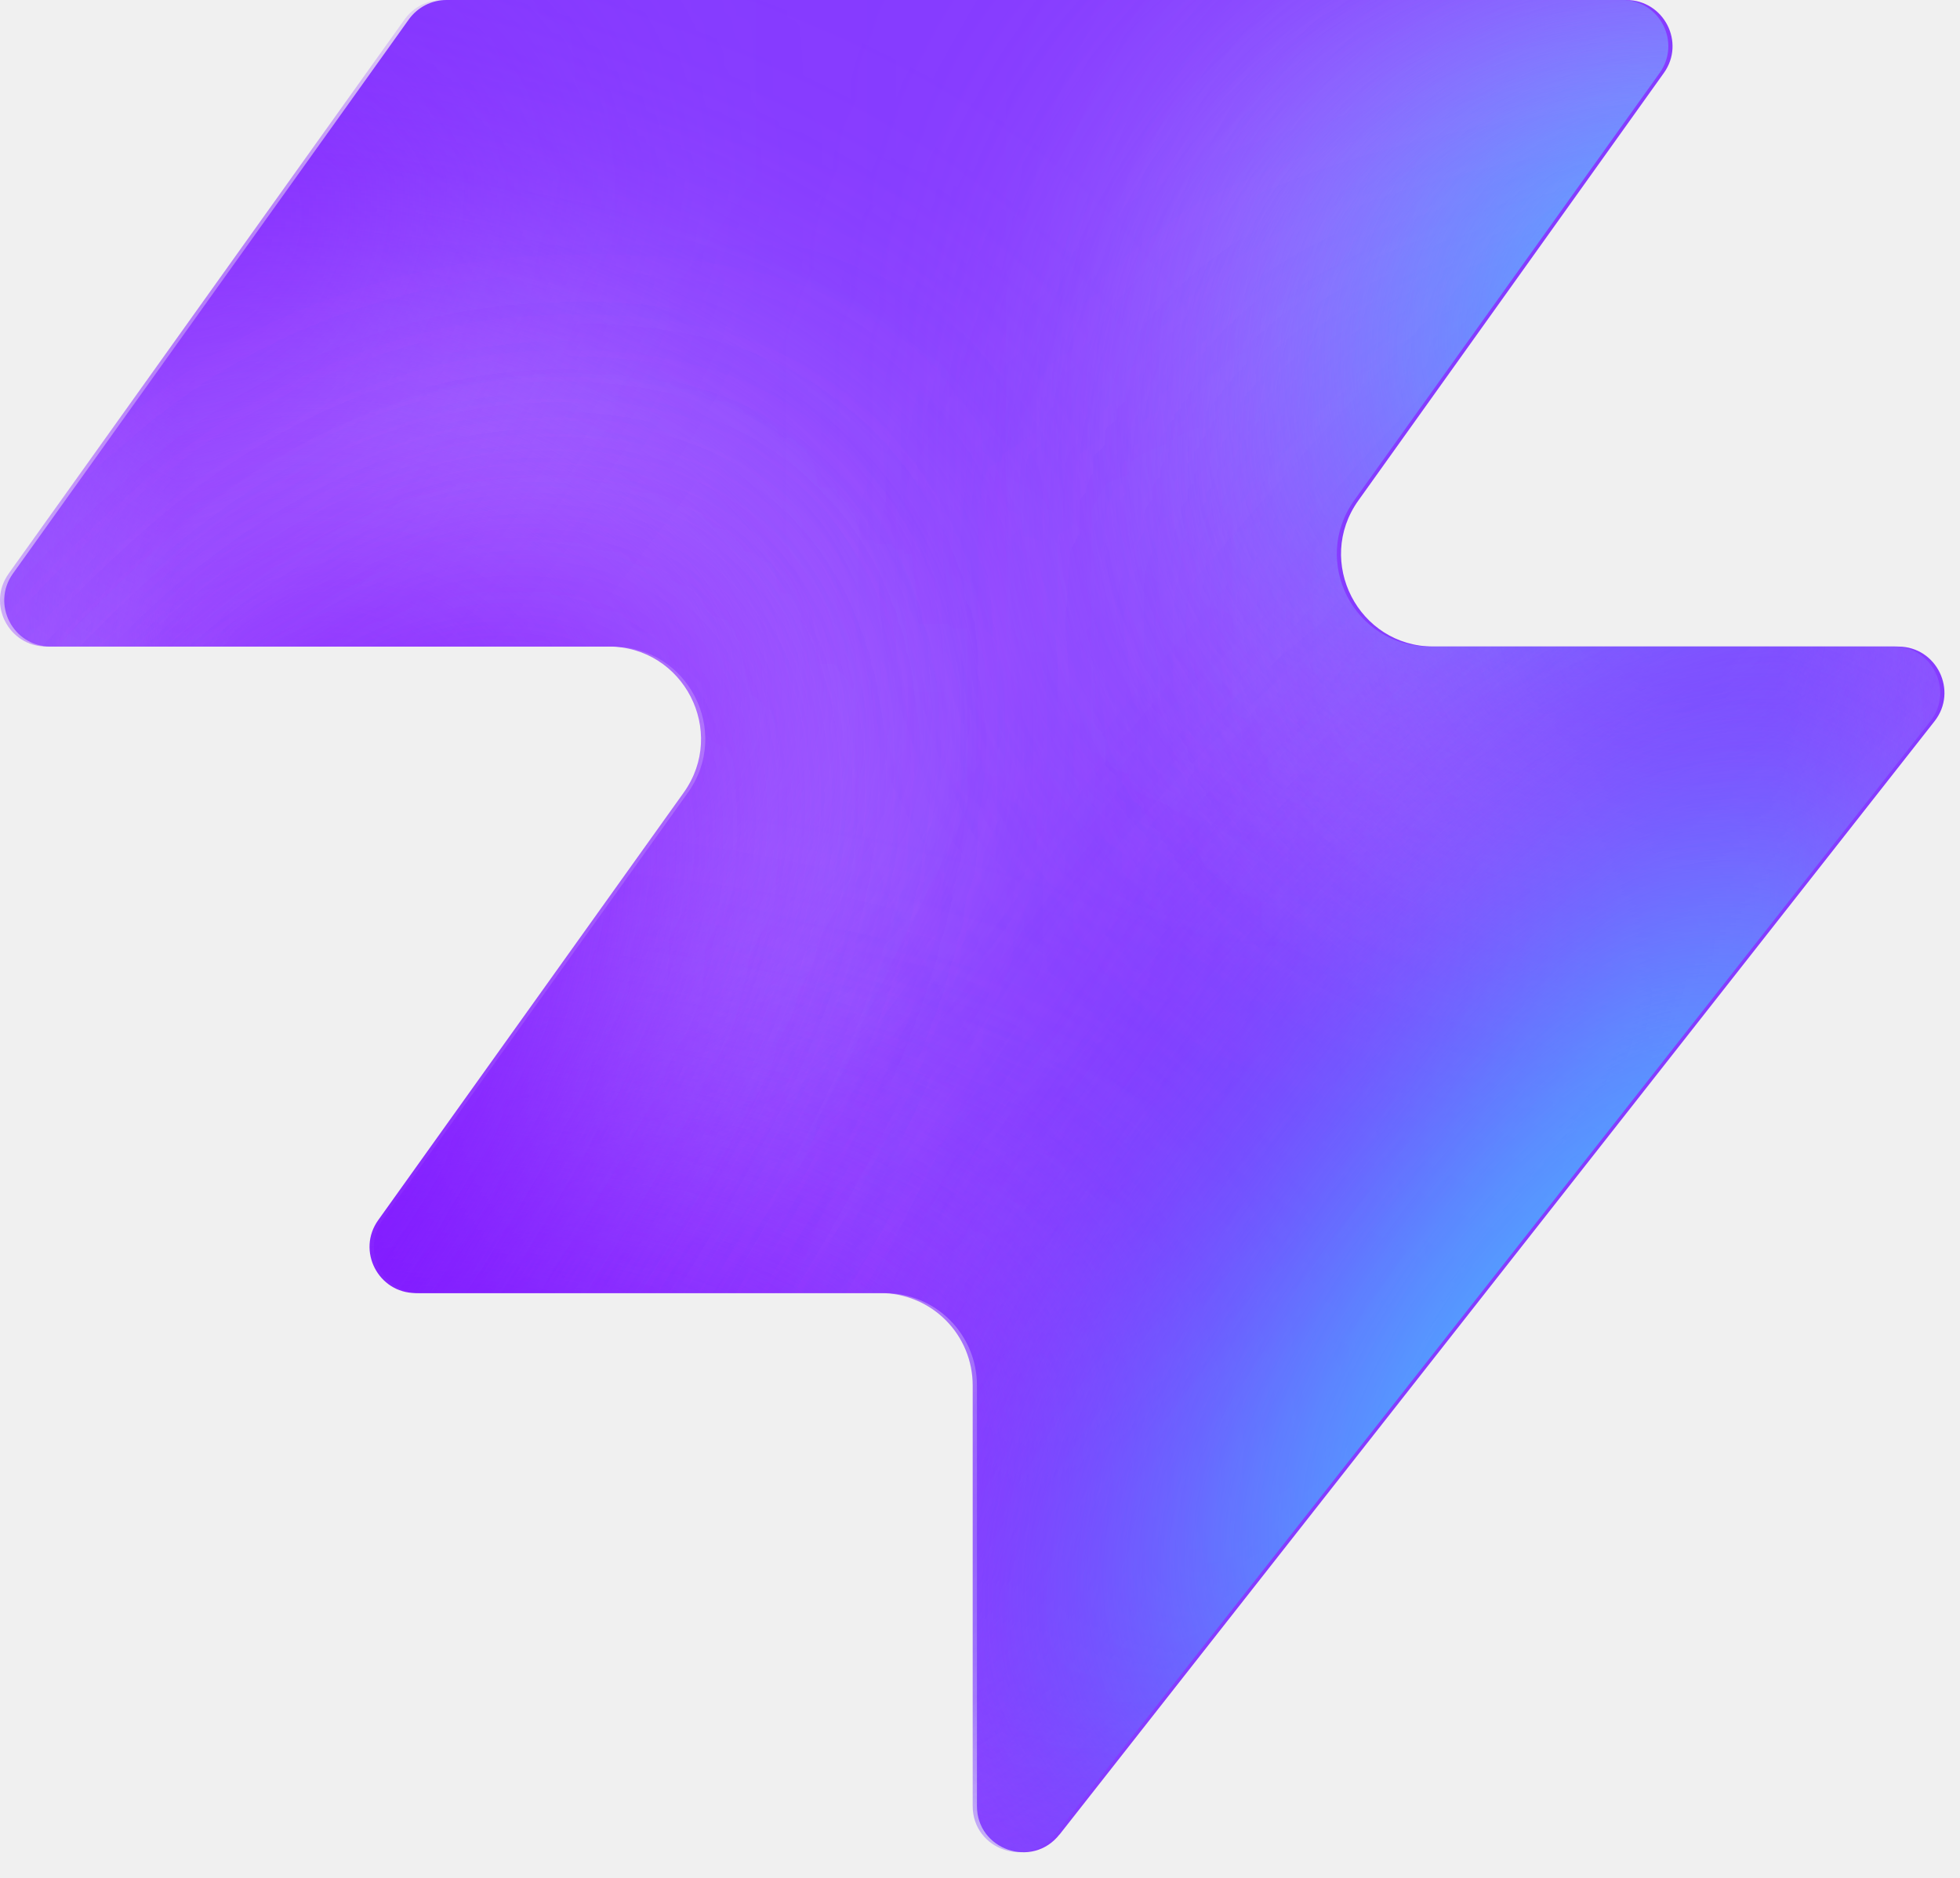
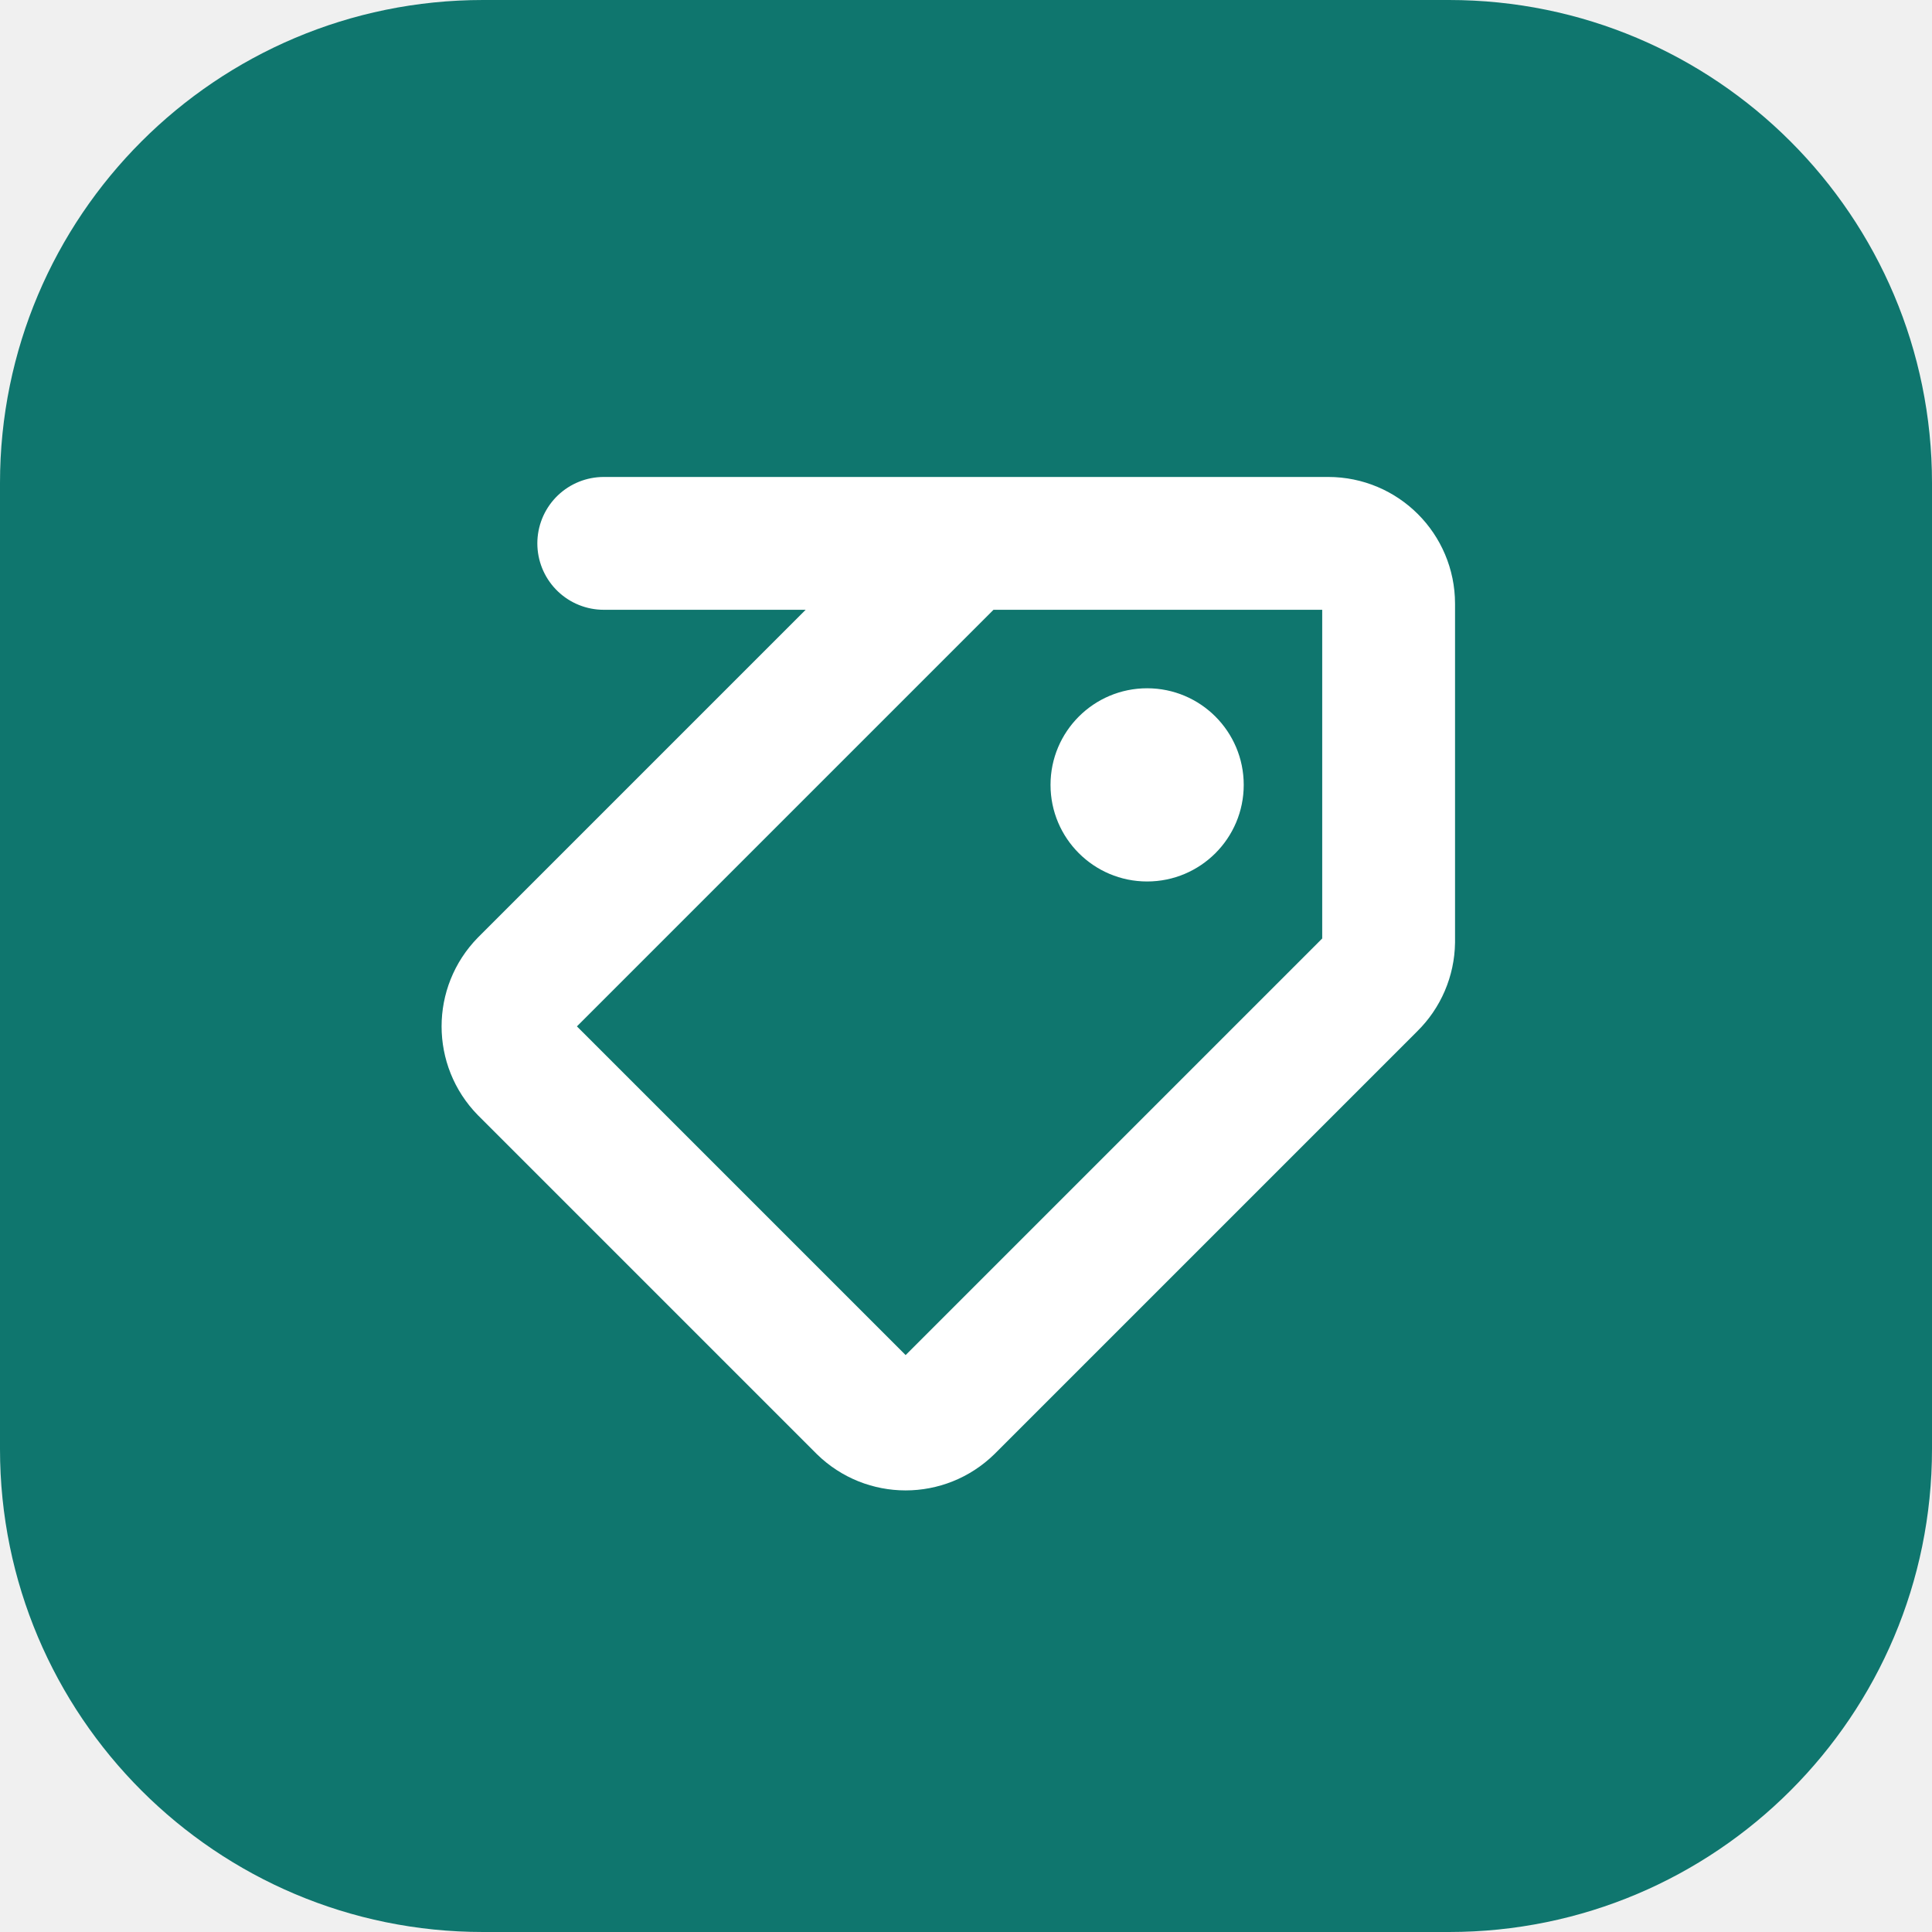
- <svg xmlns="http://www.w3.org/2000/svg" width="48" height="46" fill="none" viewBox="0 0 48 46">
-   <path fill="#863bff" d="M25.946 44.938c-.664.845-2.021.375-2.021-.698V33.937a2.26 2.26 0 0 0-2.262-2.262H10.287c-.92 0-1.456-1.04-.92-1.788l7.48-10.471c1.07-1.497 0-3.578-1.842-3.578H1.237c-.92 0-1.456-1.04-.92-1.788L10.013.474c.214-.297.556-.474.92-.474h28.894c.92 0 1.456 1.04.92 1.788l-7.48 10.471c-1.07 1.498 0 3.579 1.842 3.579h11.377c.943 0 1.473 1.088.89 1.83L25.947 44.94z" style="fill:#863bff;fill:color(display-p3 .525 .23 1);fill-opacity:1" />
-   <mask id="a" width="48" height="46" x="0" y="0" maskUnits="userSpaceOnUse" style="mask-type:alpha">
-     <path fill="#000" d="M25.842 44.938c-.664.844-2.021.375-2.021-.698V33.937a2.26 2.26 0 0 0-2.262-2.262H10.183c-.92 0-1.456-1.04-.92-1.788l7.48-10.471c1.07-1.498 0-3.579-1.842-3.579H1.133c-.92 0-1.456-1.04-.92-1.787L9.91.473c.214-.297.556-.474.92-.474h28.894c.92 0 1.456 1.04.92 1.788l-7.48 10.471c-1.07 1.498 0 3.578 1.842 3.578h11.377c.943 0 1.473 1.088.89 1.832L25.843 44.94z" style="fill:#000;fill-opacity:1" />
-   </mask>
-   <g mask="url(#a)">
-     <g filter="url(#b)">
-       <ellipse cx="5.508" cy="14.704" fill="#ede6ff" rx="5.508" ry="14.704" style="fill:#ede6ff;fill:color(display-p3 .927 .903 1);fill-opacity:1" transform="matrix(.00324 1 1 -.00324 -4.47 31.516)" />
-     </g>
-     <g filter="url(#c)">
-       <ellipse cx="10.399" cy="29.851" fill="#ede6ff" rx="10.399" ry="29.851" style="fill:#ede6ff;fill:color(display-p3 .927 .903 1);fill-opacity:1" transform="matrix(.00324 1 1 -.00324 -39.328 7.883)" />
-     </g>
-     <g filter="url(#d)">
-       <ellipse cx="5.508" cy="30.487" fill="#7e14ff" rx="5.508" ry="30.487" style="fill:#7e14ff;fill:color(display-p3 .492 .077 1);fill-opacity:1" transform="rotate(89.814 -25.913 -14.639)scale(1 -1)" />
-     </g>
-     <g filter="url(#e)">
-       <ellipse cx="5.508" cy="30.599" fill="#7e14ff" rx="5.508" ry="30.599" style="fill:#7e14ff;fill:color(display-p3 .492 .077 1);fill-opacity:1" transform="rotate(89.814 -32.644 -3.334)scale(1 -1)" />
-     </g>
-     <g filter="url(#f)">
-       <ellipse cx="5.508" cy="30.599" fill="#7e14ff" rx="5.508" ry="30.599" style="fill:#7e14ff;fill:color(display-p3 .492 .077 1);fill-opacity:1" transform="matrix(.00324 1 1 -.00324 -34.34 30.47)" />
-     </g>
-     <g filter="url(#g)">
-       <ellipse cx="14.072" cy="22.078" fill="#ede6ff" rx="14.072" ry="22.078" style="fill:#ede6ff;fill:color(display-p3 .927 .903 1);fill-opacity:1" transform="rotate(93.35 24.506 48.493)scale(-1 1)" />
-     </g>
-     <g filter="url(#h)">
-       <ellipse cx="3.47" cy="21.501" fill="#7e14ff" rx="3.47" ry="21.501" style="fill:#7e14ff;fill:color(display-p3 .492 .077 1);fill-opacity:1" transform="rotate(89.009 28.708 47.59)scale(-1 1)" />
-     </g>
-     <g filter="url(#i)">
-       <ellipse cx="3.47" cy="21.501" fill="#7e14ff" rx="3.47" ry="21.501" style="fill:#7e14ff;fill:color(display-p3 .492 .077 1);fill-opacity:1" transform="rotate(89.009 28.708 47.59)scale(-1 1)" />
-     </g>
-     <g filter="url(#j)">
-       <ellipse cx=".387" cy="8.972" fill="#7e14ff" rx="4.407" ry="29.108" style="fill:#7e14ff;fill:color(display-p3 .492 .077 1);fill-opacity:1" transform="rotate(39.51 .387 8.972)" />
-     </g>
-     <g filter="url(#k)">
-       <ellipse cx="47.523" cy="-6.092" fill="#7e14ff" rx="4.407" ry="29.108" style="fill:#7e14ff;fill:color(display-p3 .492 .077 1);fill-opacity:1" transform="rotate(37.892 47.523 -6.092)" />
-     </g>
-     <g filter="url(#l)">
-       <ellipse cx="41.412" cy="6.333" fill="#47bfff" rx="5.971" ry="9.665" style="fill:#47bfff;fill:color(display-p3 .28 .748 1);fill-opacity:1" transform="rotate(37.892 41.412 6.333)" />
-     </g>
-     <g filter="url(#m)">
-       <ellipse cx="-1.879" cy="38.332" fill="#7e14ff" rx="4.407" ry="29.108" style="fill:#7e14ff;fill:color(display-p3 .492 .077 1);fill-opacity:1" transform="rotate(37.892 -1.88 38.332)" />
-     </g>
-     <g filter="url(#n)">
-       <ellipse cx="-1.879" cy="38.332" fill="#7e14ff" rx="4.407" ry="29.108" style="fill:#7e14ff;fill:color(display-p3 .492 .077 1);fill-opacity:1" transform="rotate(37.892 -1.88 38.332)" />
-     </g>
-     <g filter="url(#o)">
-       <ellipse cx="35.651" cy="29.907" fill="#7e14ff" rx="4.407" ry="29.108" style="fill:#7e14ff;fill:color(display-p3 .492 .077 1);fill-opacity:1" transform="rotate(37.892 35.651 29.907)" />
-     </g>
-     <g filter="url(#p)">
-       <ellipse cx="38.418" cy="32.4" fill="#47bfff" rx="5.971" ry="15.297" style="fill:#47bfff;fill:color(display-p3 .28 .748 1);fill-opacity:1" transform="rotate(37.892 38.418 32.4)" />
-     </g>
-   </g>
-   <defs>
-     <filter id="b" width="60.045" height="41.654" x="-19.77" y="16.149" color-interpolation-filters="sRGB" filterUnits="userSpaceOnUse">
-       <feFlood flood-opacity="0" result="BackgroundImageFix" />
-       <feBlend in="SourceGraphic" in2="BackgroundImageFix" result="shape" />
-       <feGaussianBlur result="effect1_foregroundBlur_2002_17158" stdDeviation="7.659" />
-     </filter>
-     <filter id="c" width="90.34" height="51.437" x="-54.613" y="-7.533" color-interpolation-filters="sRGB" filterUnits="userSpaceOnUse">
-       <feFlood flood-opacity="0" result="BackgroundImageFix" />
-       <feBlend in="SourceGraphic" in2="BackgroundImageFix" result="shape" />
-       <feGaussianBlur result="effect1_foregroundBlur_2002_17158" stdDeviation="7.659" />
-     </filter>
-     <filter id="d" width="79.355" height="29.4" x="-49.64" y="2.03" color-interpolation-filters="sRGB" filterUnits="userSpaceOnUse">
-       <feFlood flood-opacity="0" result="BackgroundImageFix" />
-       <feBlend in="SourceGraphic" in2="BackgroundImageFix" result="shape" />
-       <feGaussianBlur result="effect1_foregroundBlur_2002_17158" stdDeviation="4.596" />
-     </filter>
-     <filter id="e" width="79.579" height="29.4" x="-45.045" y="20.029" color-interpolation-filters="sRGB" filterUnits="userSpaceOnUse">
-       <feFlood flood-opacity="0" result="BackgroundImageFix" />
-       <feBlend in="SourceGraphic" in2="BackgroundImageFix" result="shape" />
-       <feGaussianBlur result="effect1_foregroundBlur_2002_17158" stdDeviation="4.596" />
-     </filter>
-     <filter id="f" width="79.579" height="29.4" x="-43.513" y="21.178" color-interpolation-filters="sRGB" filterUnits="userSpaceOnUse">
-       <feFlood flood-opacity="0" result="BackgroundImageFix" />
-       <feBlend in="SourceGraphic" in2="BackgroundImageFix" result="shape" />
-       <feGaussianBlur result="effect1_foregroundBlur_2002_17158" stdDeviation="4.596" />
-     </filter>
-     <filter id="g" width="74.749" height="58.852" x="15.756" y="-17.901" color-interpolation-filters="sRGB" filterUnits="userSpaceOnUse">
-       <feFlood flood-opacity="0" result="BackgroundImageFix" />
-       <feBlend in="SourceGraphic" in2="BackgroundImageFix" result="shape" />
-       <feGaussianBlur result="effect1_foregroundBlur_2002_17158" stdDeviation="7.659" />
-     </filter>
-     <filter id="h" width="61.377" height="25.362" x="23.548" y="2.284" color-interpolation-filters="sRGB" filterUnits="userSpaceOnUse">
-       <feFlood flood-opacity="0" result="BackgroundImageFix" />
-       <feBlend in="SourceGraphic" in2="BackgroundImageFix" result="shape" />
-       <feGaussianBlur result="effect1_foregroundBlur_2002_17158" stdDeviation="4.596" />
-     </filter>
-     <filter id="i" width="61.377" height="25.362" x="23.548" y="2.284" color-interpolation-filters="sRGB" filterUnits="userSpaceOnUse">
-       <feFlood flood-opacity="0" result="BackgroundImageFix" />
-       <feBlend in="SourceGraphic" in2="BackgroundImageFix" result="shape" />
-       <feGaussianBlur result="effect1_foregroundBlur_2002_17158" stdDeviation="4.596" />
-     </filter>
-     <filter id="j" width="56.045" height="63.649" x="-27.636" y="-22.853" color-interpolation-filters="sRGB" filterUnits="userSpaceOnUse">
-       <feFlood flood-opacity="0" result="BackgroundImageFix" />
-       <feBlend in="SourceGraphic" in2="BackgroundImageFix" result="shape" />
-       <feGaussianBlur result="effect1_foregroundBlur_2002_17158" stdDeviation="4.596" />
-     </filter>
-     <filter id="k" width="54.814" height="64.646" x="20.116" y="-38.415" color-interpolation-filters="sRGB" filterUnits="userSpaceOnUse">
-       <feFlood flood-opacity="0" result="BackgroundImageFix" />
-       <feBlend in="SourceGraphic" in2="BackgroundImageFix" result="shape" />
-       <feGaussianBlur result="effect1_foregroundBlur_2002_17158" stdDeviation="4.596" />
-     </filter>
-     <filter id="l" width="33.541" height="35.313" x="24.641" y="-11.323" color-interpolation-filters="sRGB" filterUnits="userSpaceOnUse">
-       <feFlood flood-opacity="0" result="BackgroundImageFix" />
-       <feBlend in="SourceGraphic" in2="BackgroundImageFix" result="shape" />
-       <feGaussianBlur result="effect1_foregroundBlur_2002_17158" stdDeviation="4.596" />
-     </filter>
-     <filter id="m" width="54.814" height="64.646" x="-29.286" y="6.009" color-interpolation-filters="sRGB" filterUnits="userSpaceOnUse">
-       <feFlood flood-opacity="0" result="BackgroundImageFix" />
-       <feBlend in="SourceGraphic" in2="BackgroundImageFix" result="shape" />
-       <feGaussianBlur result="effect1_foregroundBlur_2002_17158" stdDeviation="4.596" />
-     </filter>
-     <filter id="n" width="54.814" height="64.646" x="-29.286" y="6.009" color-interpolation-filters="sRGB" filterUnits="userSpaceOnUse">
-       <feFlood flood-opacity="0" result="BackgroundImageFix" />
-       <feBlend in="SourceGraphic" in2="BackgroundImageFix" result="shape" />
-       <feGaussianBlur result="effect1_foregroundBlur_2002_17158" stdDeviation="4.596" />
-     </filter>
-     <filter id="o" width="54.814" height="64.646" x="8.244" y="-2.416" color-interpolation-filters="sRGB" filterUnits="userSpaceOnUse">
-       <feFlood flood-opacity="0" result="BackgroundImageFix" />
-       <feBlend in="SourceGraphic" in2="BackgroundImageFix" result="shape" />
-       <feGaussianBlur result="effect1_foregroundBlur_2002_17158" stdDeviation="4.596" />
-     </filter>
-     <filter id="p" width="39.409" height="43.623" x="18.713" y="10.588" color-interpolation-filters="sRGB" filterUnits="userSpaceOnUse">
-       <feFlood flood-opacity="0" result="BackgroundImageFix" />
-       <feBlend in="SourceGraphic" in2="BackgroundImageFix" result="shape" />
-       <feGaussianBlur result="effect1_foregroundBlur_2002_17158" stdDeviation="4.596" />
-     </filter>
-   </defs>
+ <svg xmlns="http://www.w3.org/2000/svg" viewBox="0 0 32 32">
+   <rect width="32" height="32" rx="8" fill="#0f766e" />
+   <path d="M10 9h12a1 1 0 0 1 1 1v5.6a1 1 0 0 1-.3.7l-7 7a1 1 0 0 1-1.4 0l-5.6-5.6a1 1 0 0 1 0-1.4l7-7" fill="none" stroke="#fff" stroke-width="2.2" stroke-linejoin="round" stroke-linecap="round" />
+   <circle cx="19" cy="13" r="1.6" fill="#fff" />
</svg>
